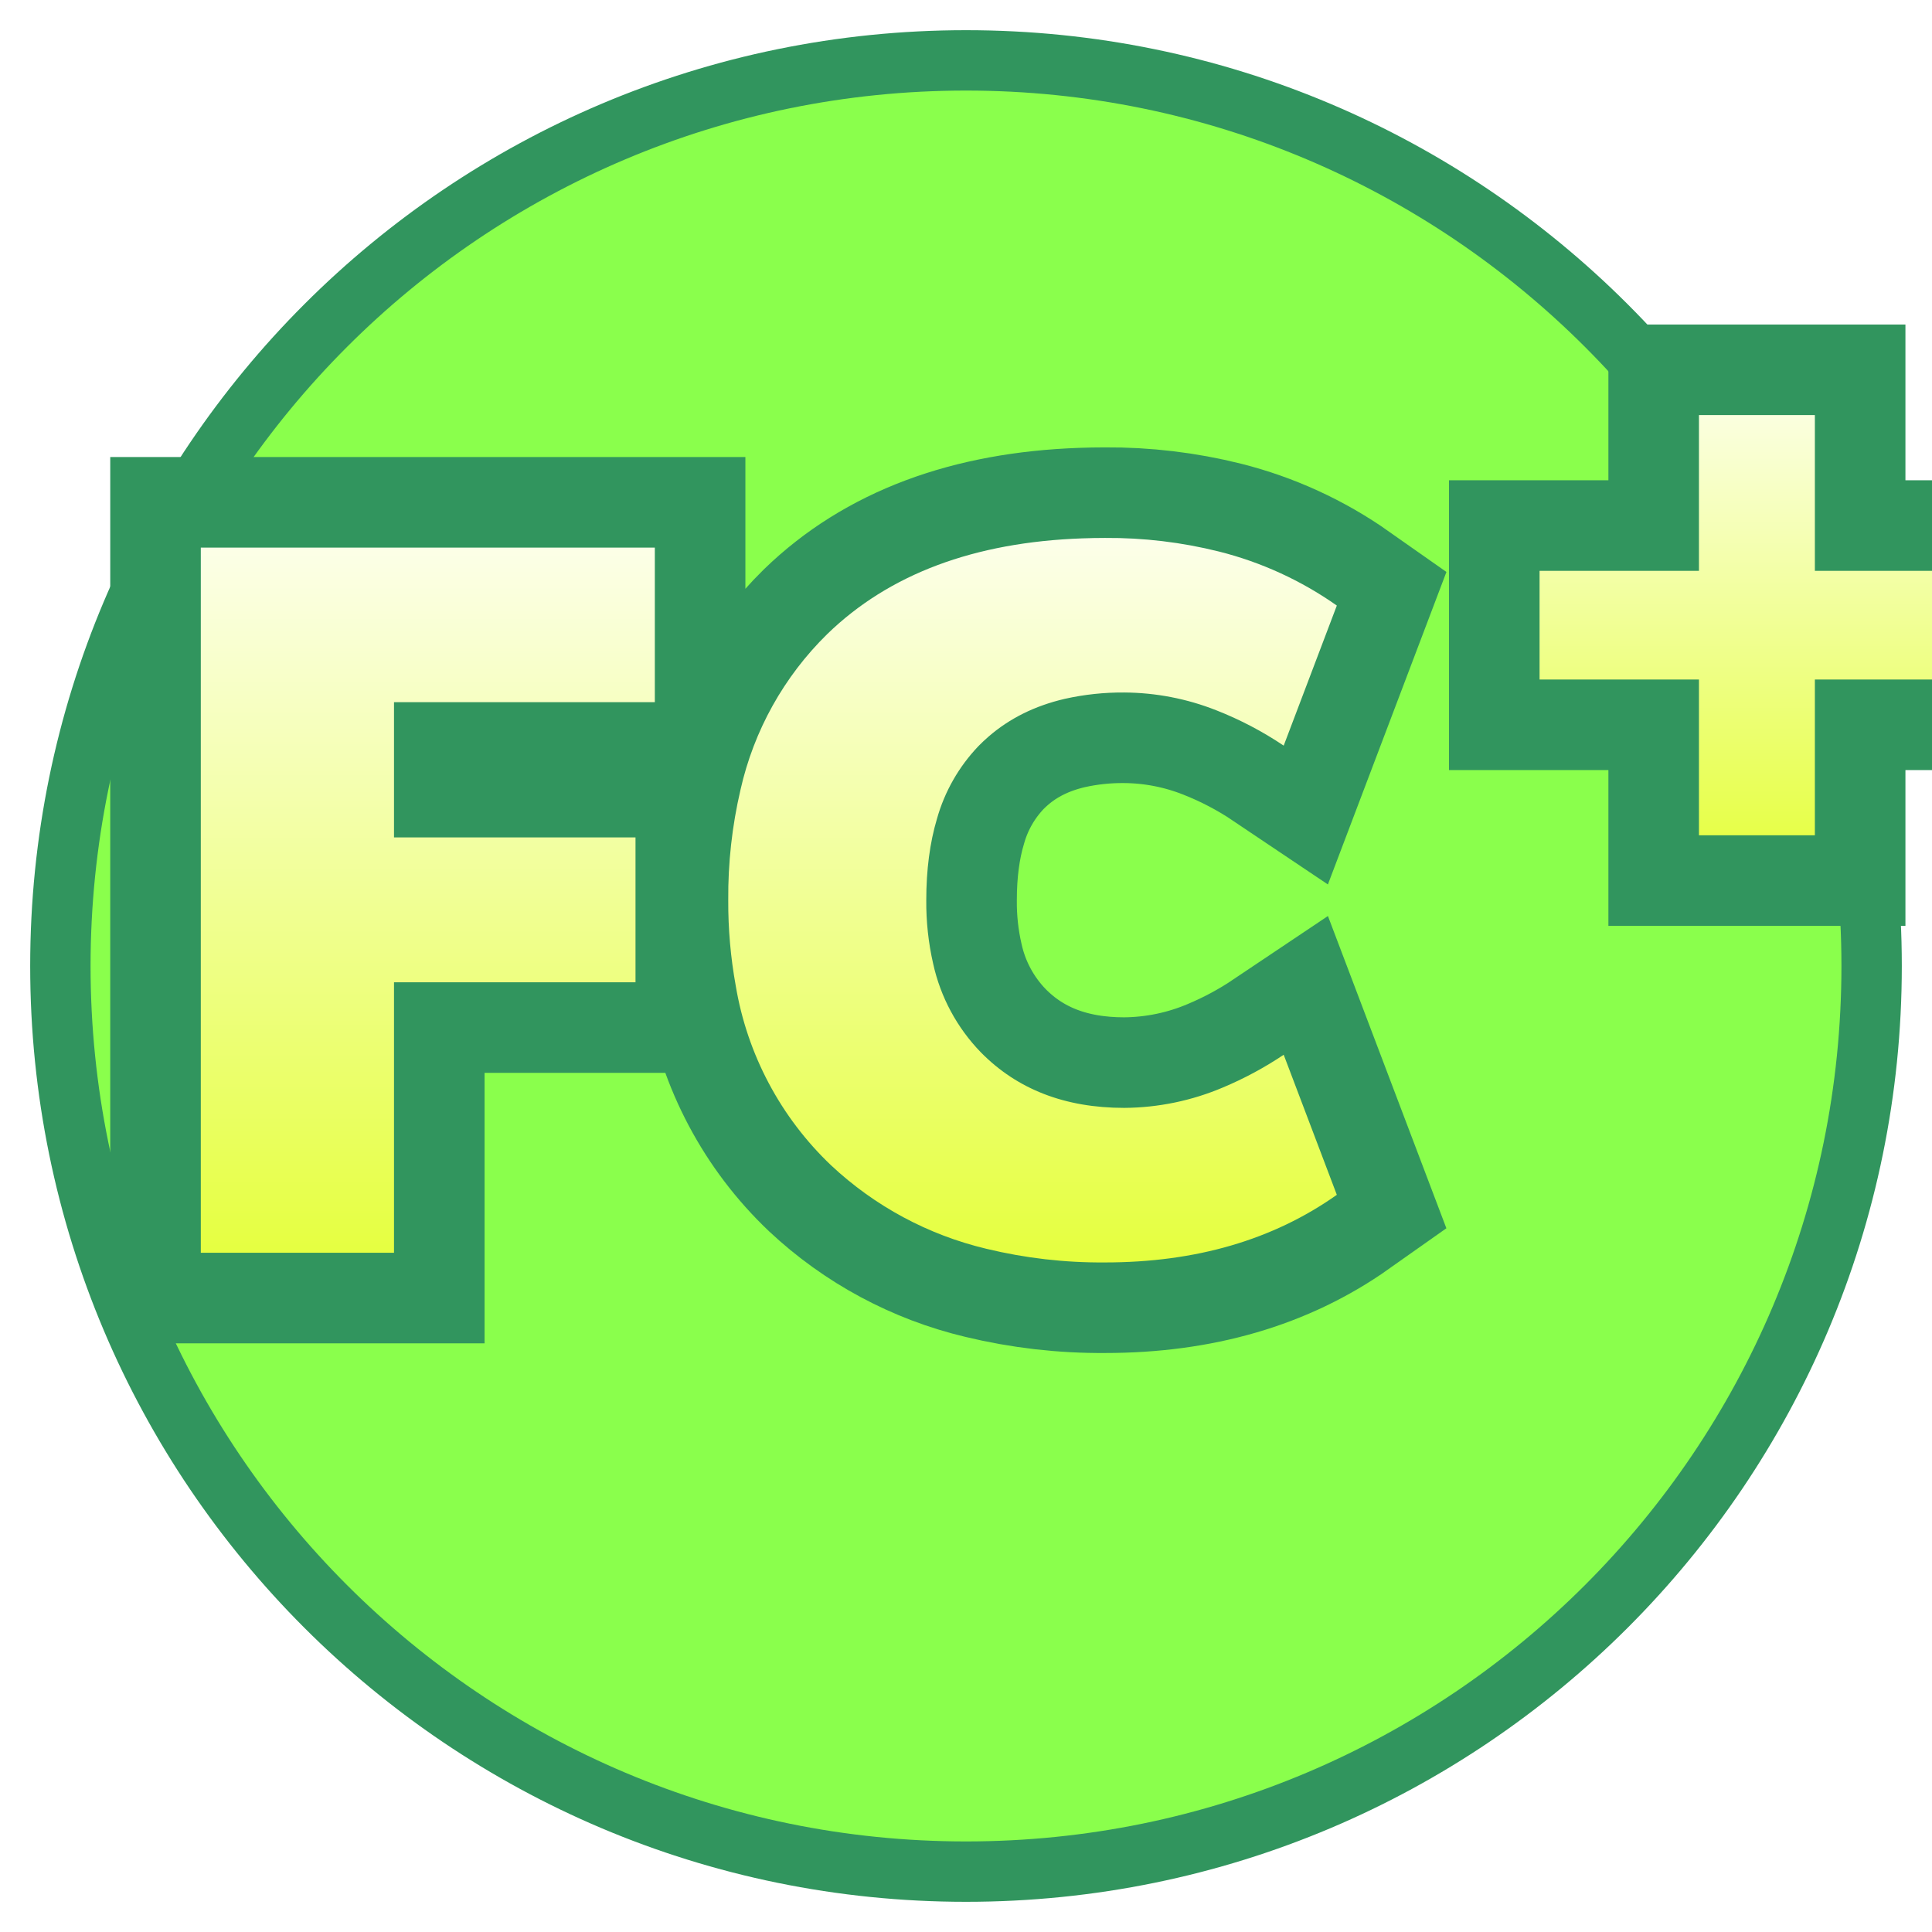
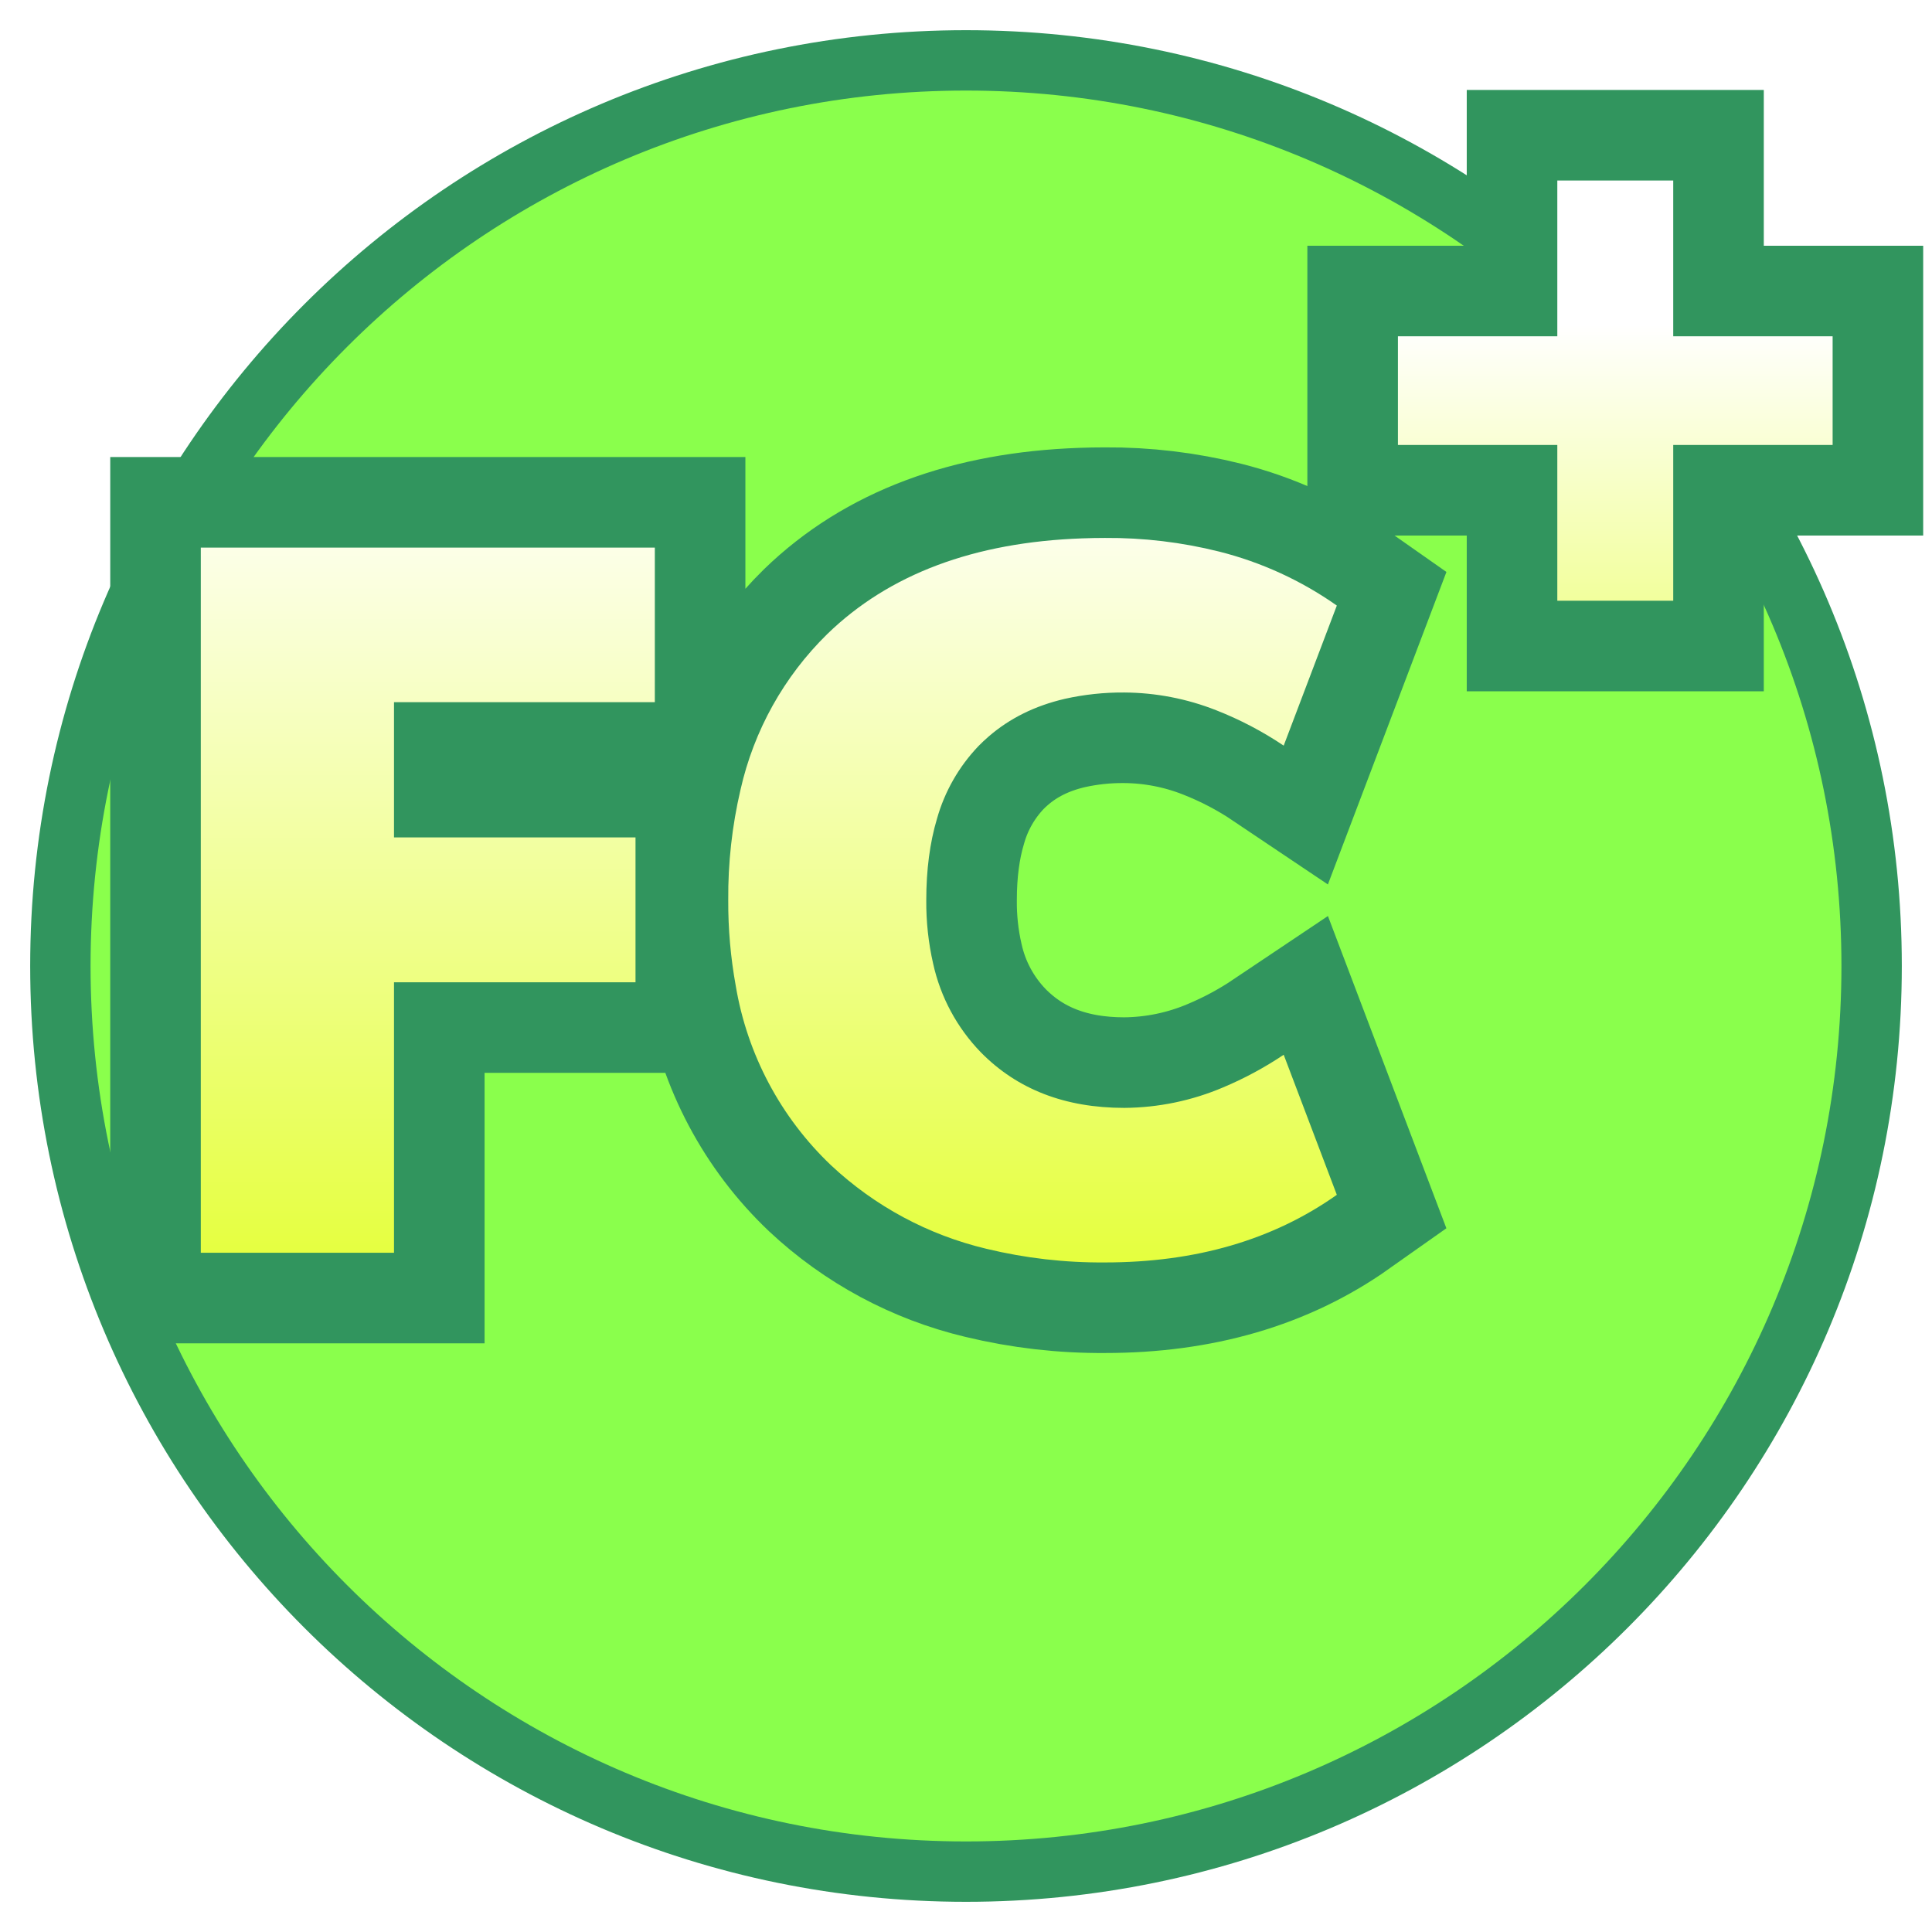
<svg xmlns="http://www.w3.org/2000/svg" xmlns:xlink="http://www.w3.org/1999/xlink" width="32" height="32">
  <defs>
    <linearGradient id="a" x2="0" y2="1">
      <stop stop-color="#fff" offset="0" />
      <stop stop-color="#E2FF29" offset="1" />
    </linearGradient>
    <linearGradient id="b" x1="-1.235" x2="-1.235" y1="-1.822" y2="16.398" gradientTransform="matrix(1.2147 0 0 .82328 3.326 8.91)" gradientUnits="userSpaceOnUse" xlink:href="#a" />
    <linearGradient id="c" x1="-1.482" x2="-1.482" y1="-1.518" y2="8.561" gradientTransform="matrix(1.012 0 0 .98817 25.5 6.875)" gradientUnits="userSpaceOnUse" xlink:href="#a" />
  </defs>
-   <g stroke="#31955e">
-     <circle cx="16" cy="16" r="15" fill="#8aff4c" />
-     <path d="m22.142 10.03-.88 2.32a5.807 5.807 0 0 0-1.118-.586 4.211 4.211 0 0 0-1.522-.294 4.359 4.359 0 0 0-.986.105q-.74.172-1.262.625a2.72 2.72 0 0 0-.168.158 2.868 2.868 0 0 0-.687 1.204q-.177.594-.177 1.348a4.564 4.564 0 0 0 .114 1.052 3.049 3.049 0 0 0 .79 1.468q.904.92 2.376.92a4.254 4.254 0 0 0 1.636-.339 5.912 5.912 0 0 0 1.004-.541l.88 2.32q-1.584 1.12-3.84 1.12a8.083 8.083 0 0 1-1.964-.226 5.684 5.684 0 0 1-2.572-1.382 5.311 5.311 0 0 1-1.58-2.976 7.729 7.729 0 0 1-.124-1.416 7.778 7.778 0 0 1 .203-1.829 5.216 5.216 0 0 1 1.437-2.579q1.534-1.489 4.223-1.585a10.543 10.543 0 0 1 .377-.007 7.566 7.566 0 0 1 1.891.226 5.885 5.885 0 0 1 1.949.894zM6.526 13.87h4v2.4h-4v4.48h-3.2V9.07h7.52v2.56h-4.32z" fill="url(#b)" fill-rule="evenodd" stroke-linecap="round" stroke-width="3" style="paint-order:stroke" />
-     <path d="M30.06 9.455h2.64v1.8h-2.64v2.58h-1.92v-2.58H25.5v-1.8h2.64v-2.58h1.92z" fill="url(#c)" fill-rule="evenodd" stroke-linecap="round" stroke-width="3" style="paint-order:stroke" />
-   </g>
+   <circle cx="16" cy="16" r="15" fill="#8aff4c" stroke="#31955e" />
+   <path d="m22.142 10.03-.88 2.32a5.807 5.807 0 0 0-1.118-.586 4.211 4.211 0 0 0-1.522-.294 4.359 4.359 0 0 0-.986.105q-.74.172-1.262.625a2.72 2.72 0 0 0-.168.158 2.868 2.868 0 0 0-.687 1.204q-.177.594-.177 1.348a4.564 4.564 0 0 0 .114 1.052 3.049 3.049 0 0 0 .79 1.468q.904.92 2.376.92a4.254 4.254 0 0 0 1.636-.339 5.912 5.912 0 0 0 1.004-.541l.88 2.32q-1.584 1.12-3.84 1.12a8.083 8.083 0 0 1-1.964-.226 5.684 5.684 0 0 1-2.572-1.382 5.311 5.311 0 0 1-1.58-2.976 7.729 7.729 0 0 1-.124-1.416 7.778 7.778 0 0 1 .203-1.829 5.216 5.216 0 0 1 1.437-2.579q1.534-1.489 4.223-1.585a10.543 10.543 0 0 1 .377-.007 7.566 7.566 0 0 1 1.891.226 5.885 5.885 0 0 1 1.949.894zM6.526 13.87h4v2.4h-4v4.48h-3.2V9.07h7.52v2.56h-4.32z" fill="url(#b)" fill-rule="evenodd" stroke-linecap="round" stroke-width="3" style="paint-order:stroke" stroke="#31955e" />
+   <path d="M27.714 5.57h2.64v1.8h-2.64v2.58h-1.92V7.37h-2.64v-1.8h2.64V2.99h1.92z" fill="url(#c)" fill-rule="evenodd" stroke-linecap="round" stroke-width="3" style="paint-order:stroke" stroke="#31955e" />
</svg>
